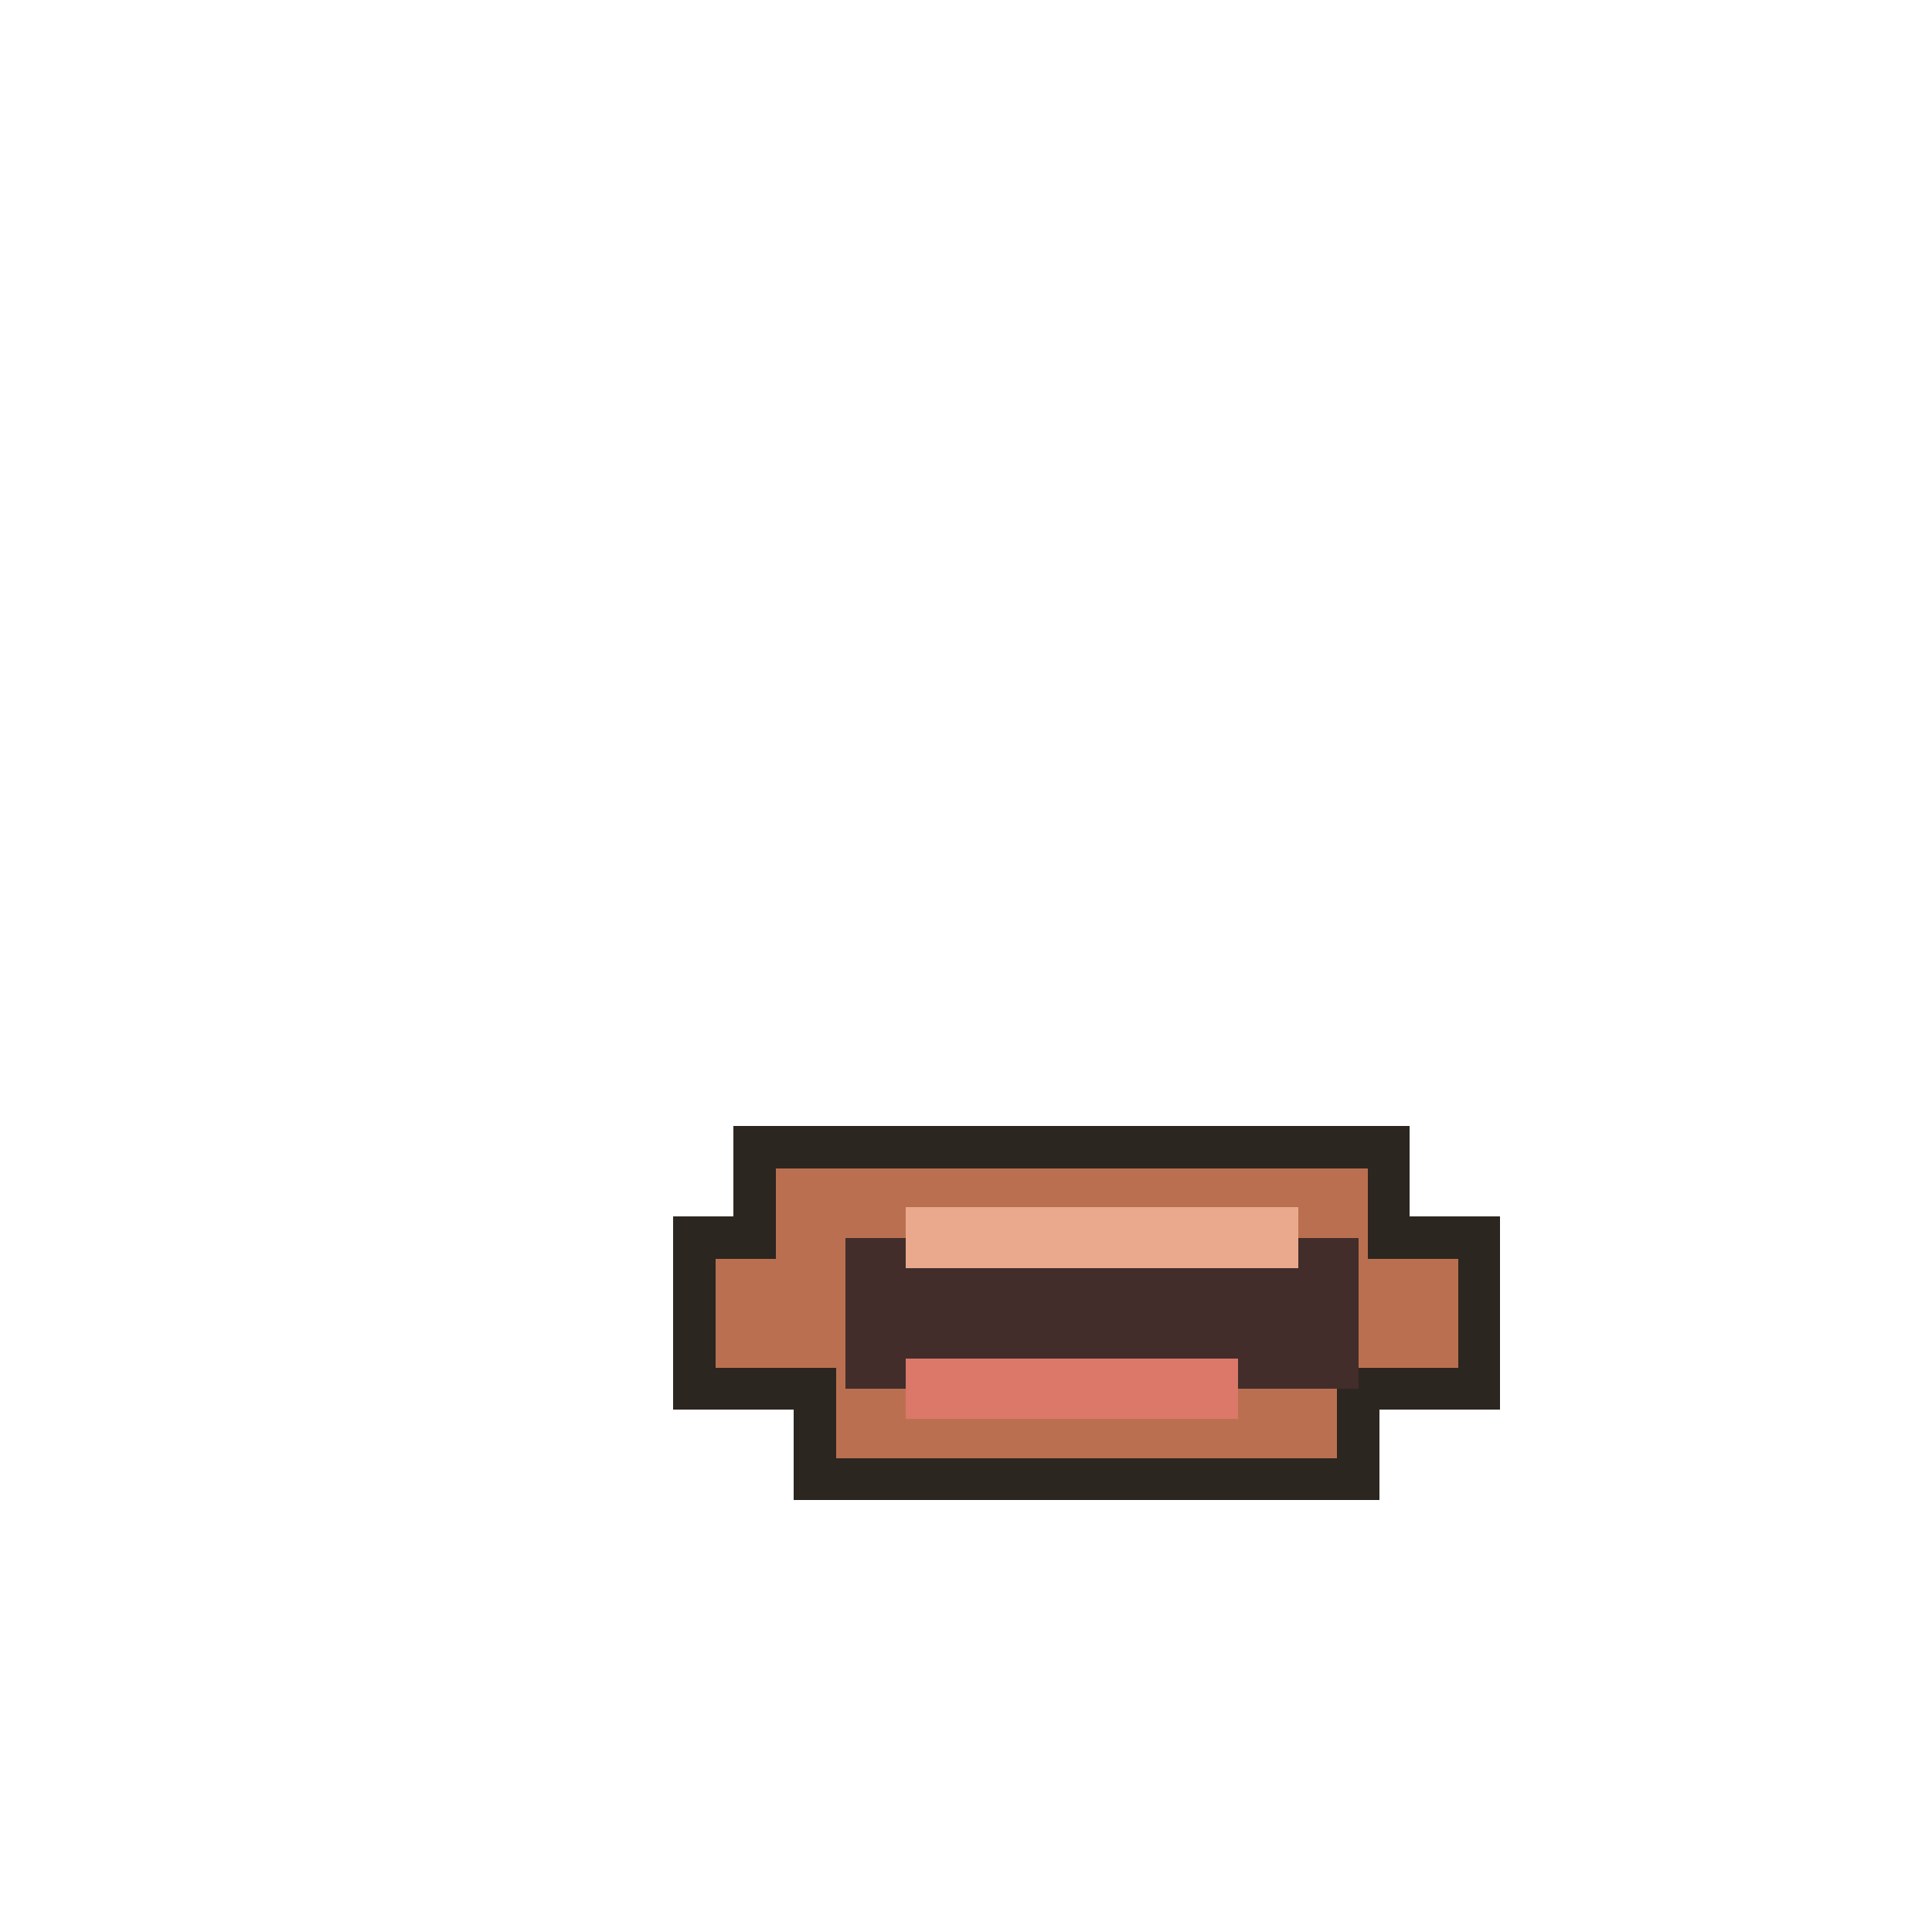
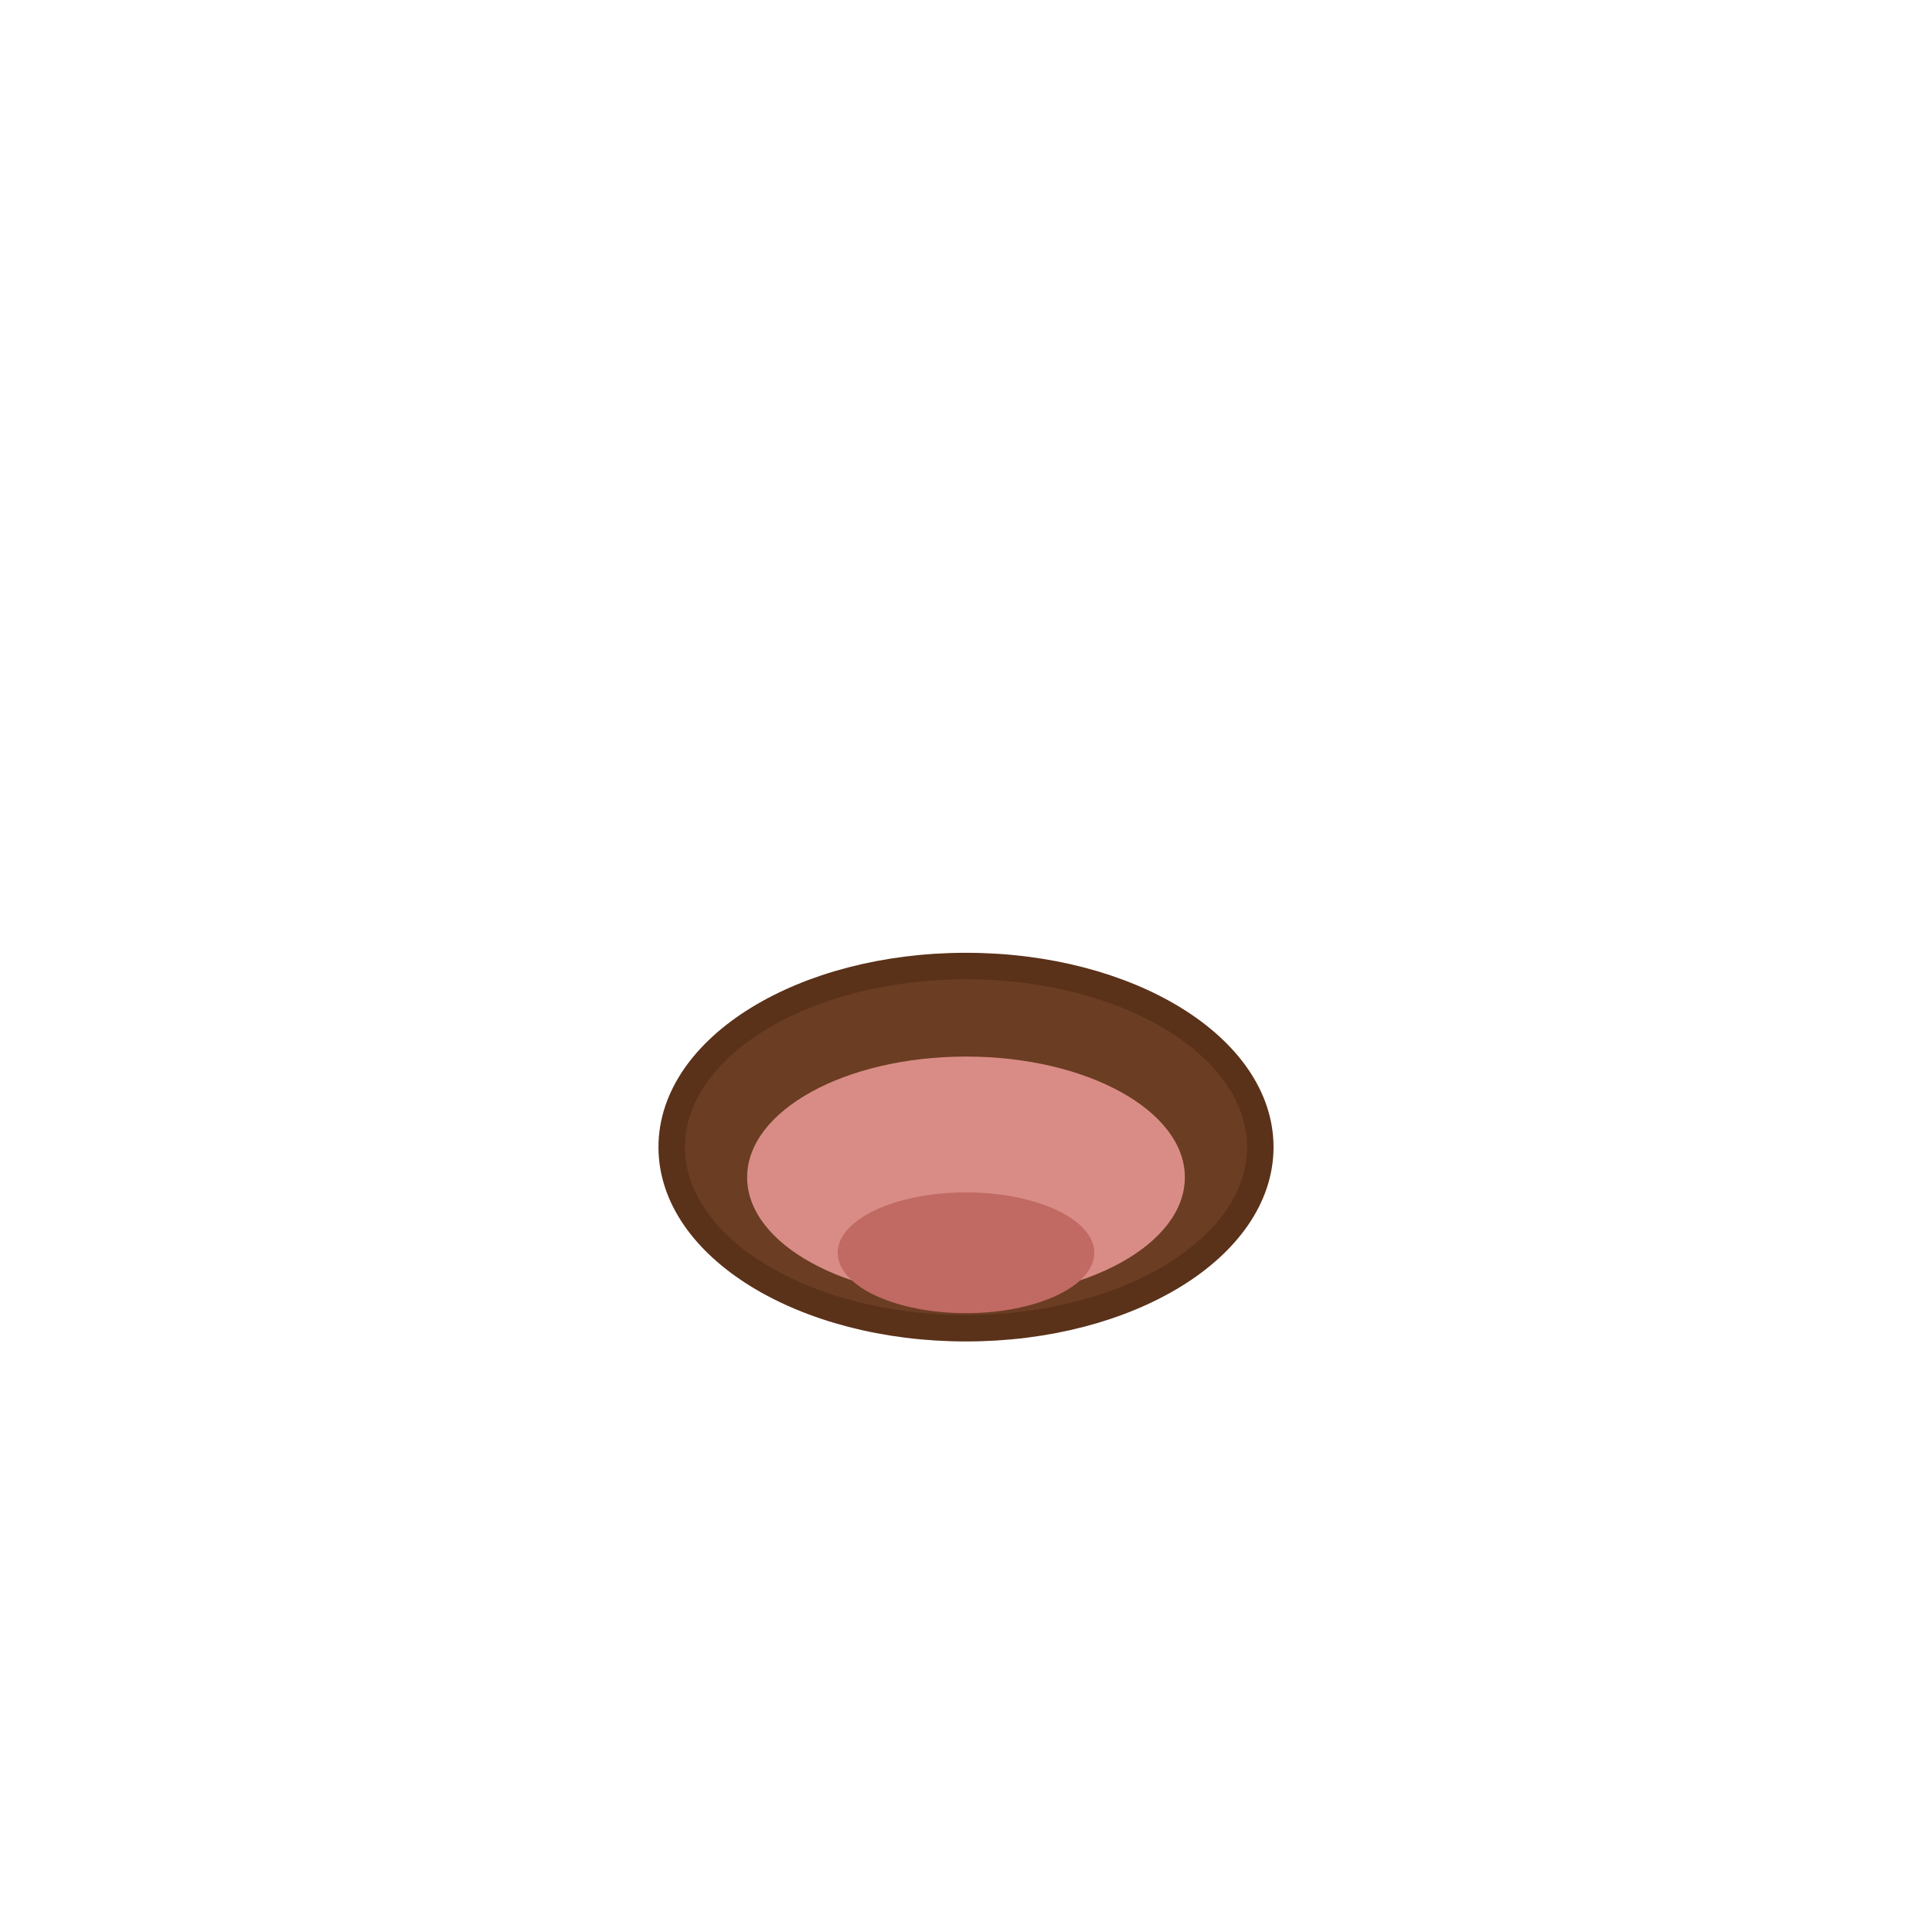
- <svg xmlns="http://www.w3.org/2000/svg" width="64" height="64" viewBox="0 0 64 64" shape-rendering="crispEdges" aria-hidden="true">
-   <path d="M25 38h21v3h3v5h-4v3H27v-3h-4v-5h2z" fill="#ba7050" stroke="#2c2620" stroke-width="1.4" stroke-linejoin="miter" />
-   <path d="M28 41h17v5H28z" fill="#422d2b" />
-   <rect x="30" y="45" width="11" height="2" fill="#db786a" />
-   <rect x="30" y="40" width="13" height="2" fill="#eaa98c" />
+ <svg xmlns="http://www.w3.org/2000/svg" width="512" height="512" viewBox="0 0 512 512" aria-hidden="true">
+   <ellipse cx="256" cy="304" rx="78" ry="48" fill="#6b3d22" stroke="#5a3119" stroke-width="7" />
+   <ellipse cx="256" cy="312" rx="58" ry="32" fill="#d98c86" />
+   <ellipse cx="256" cy="332" rx="34" ry="16" fill="#c06a63" />
</svg>
